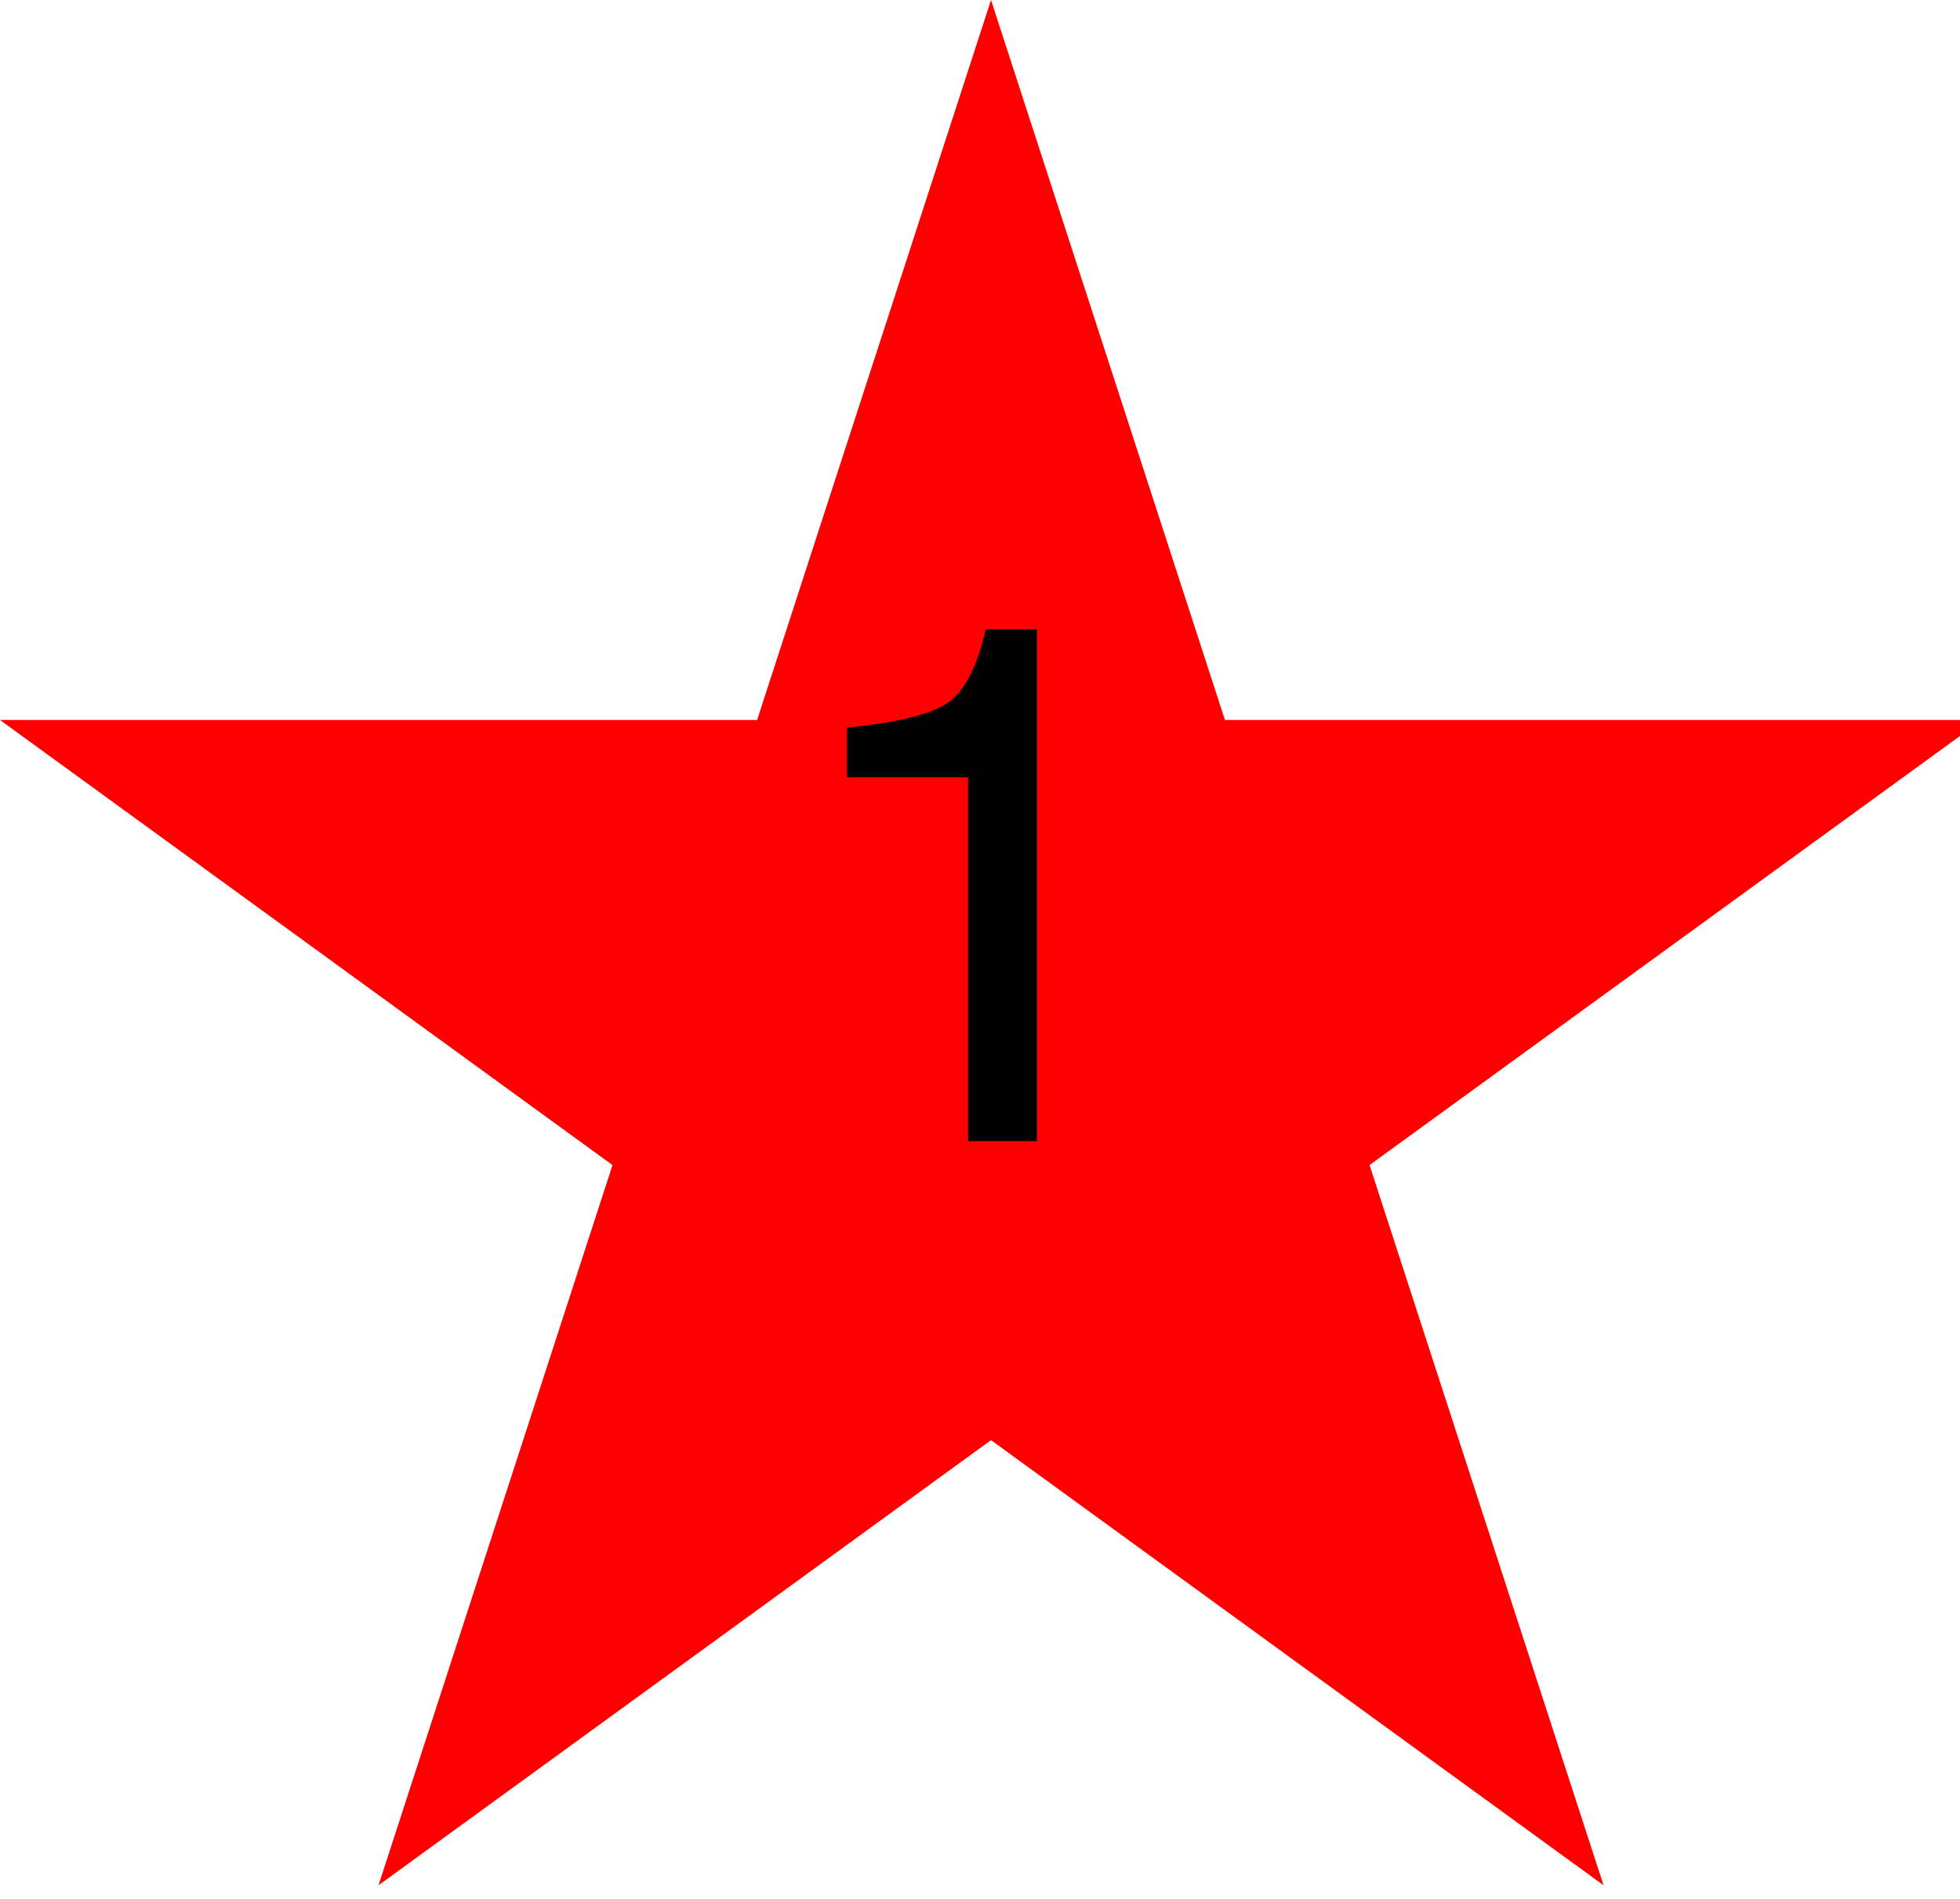
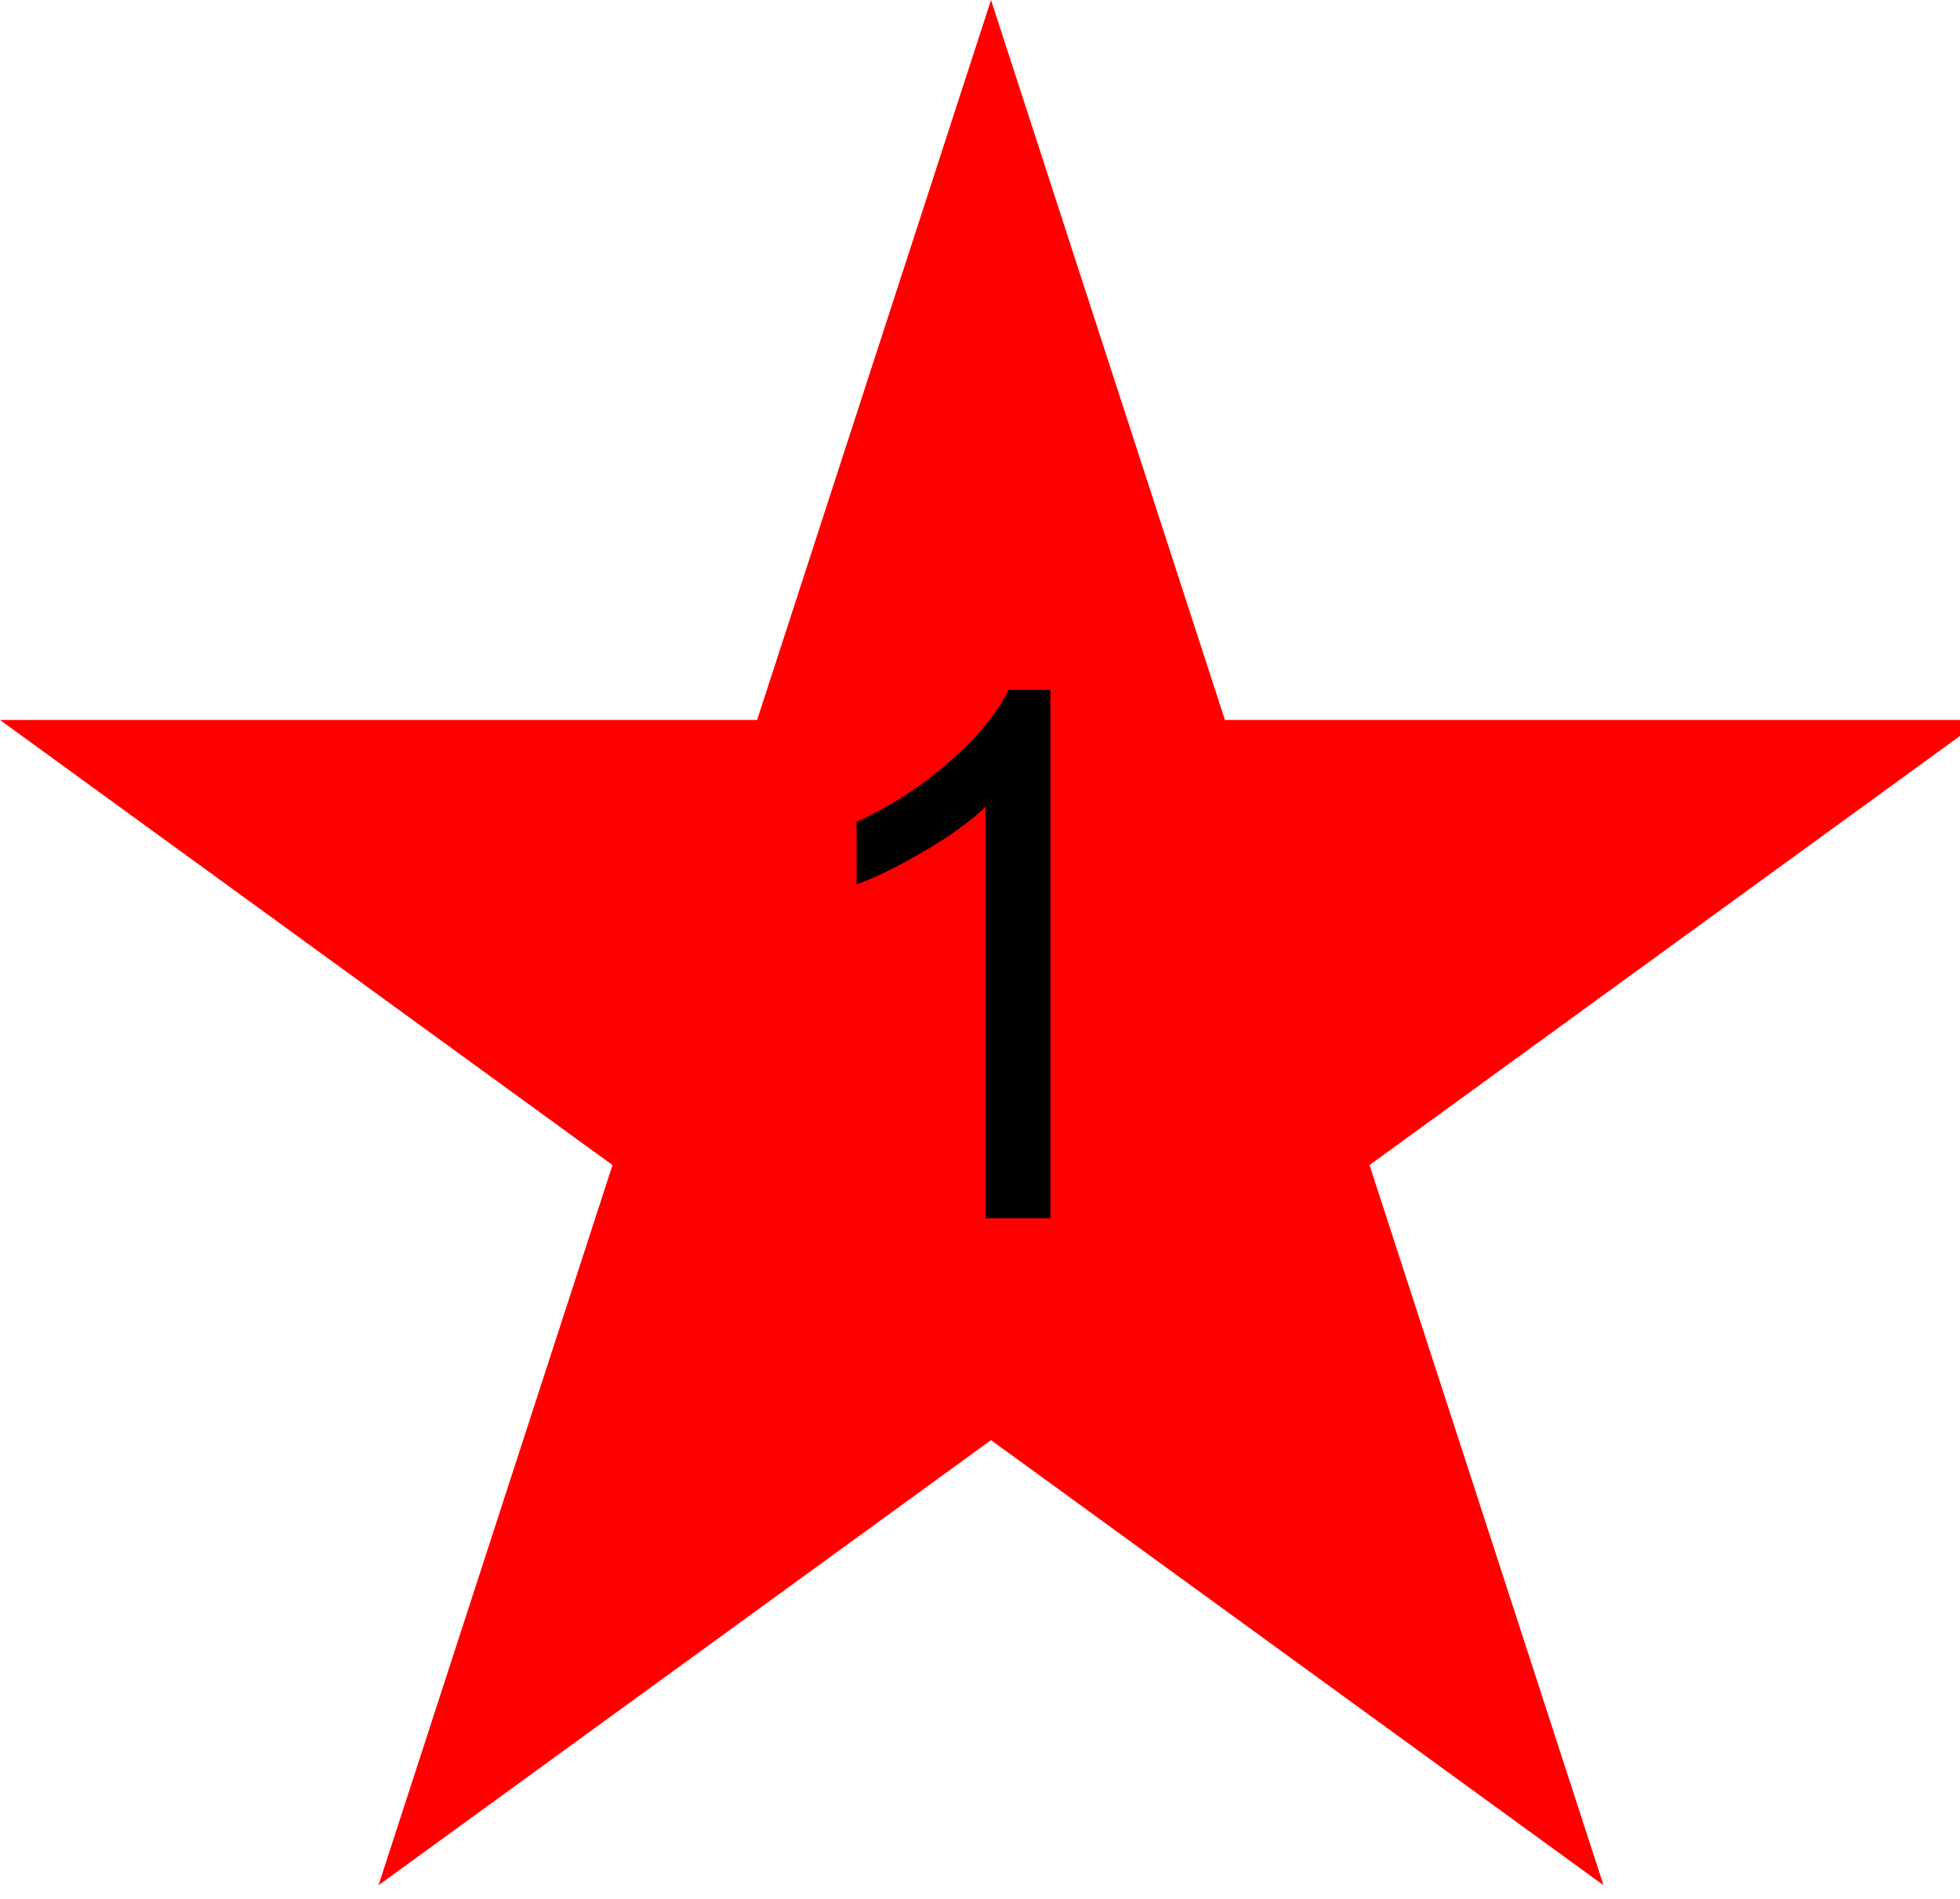
<svg xmlns="http://www.w3.org/2000/svg" xmlns:xlink="http://www.w3.org/1999/xlink" width="32pt" height="31pt" viewBox="0 0 32 31" version="1.1">
  <defs>
    <g>
      <symbol overflow="visible" id="glyph0-0">
-         <path style="stroke:none;" d="" />
+         <path style="stroke:none;" d="M 1.5 0 L 1.5 -7.5 L 7.5 -7.5 L 7.5 0 Z M 1.688 -0.188 L 7.312 -0.188 L 7.312 -7.312 L 1.688 -7.312 Z M 1.688 -0.188 " />
      </symbol>
      <symbol overflow="visible" id="glyph0-1">
-         <path style="stroke:none;" d="M 1.148 -5.941 L 1.148 -6.75 C 1.91 -6.824 2.441 -6.949 2.742 -7.121 C 3.043 -7.297 3.266 -7.707 3.414 -8.355 L 4.25 -8.355 L 4.25 0 L 3.125 0 L 3.125 -5.941 Z M 1.148 -5.941 " />
+         <path style="stroke:none;" d="M 4.469 0 L 3.414 0 L 3.414 -6.719 C 3.16 -6.477 2.828 -6.234 2.414 -5.996 C 2 -5.75 1.629 -5.57 1.305 -5.449 L 1.305 -6.469 C 1.895 -6.742 2.41 -7.078 2.852 -7.477 C 3.293 -7.871 3.605 -8.254 3.789 -8.625 L 4.469 -8.625 Z M 4.469 0 " />
      </symbol>
    </g>
  </defs>
-   <g id="surface76">
+   <g id="surface2935698">
    <path style=" stroke:none;fill-rule:nonzero;fill:rgb(100%,0%,0%);fill-opacity:1;" d="M 6.18 30.777 C 6.18 30.777 32.359 11.754 32.359 11.754 C 32.359 11.754 0 11.754 0 11.754 C 0 11.754 26.18 30.777 26.18 30.777 C 26.18 30.777 16.18 0 16.18 0 C 16.18 0 6.18 30.777 6.18 30.777 Z M 6.18 30.777 " />
    <g style="fill:rgb(0%,0%,0%);fill-opacity:1;">
-       <use xlink:href="#glyph0-1" x="12.68" y="18.629" />
+       <use xlink:href="#glyph0-1" x="12.68" y="19.887" />
    </g>
  </g>
</svg>
